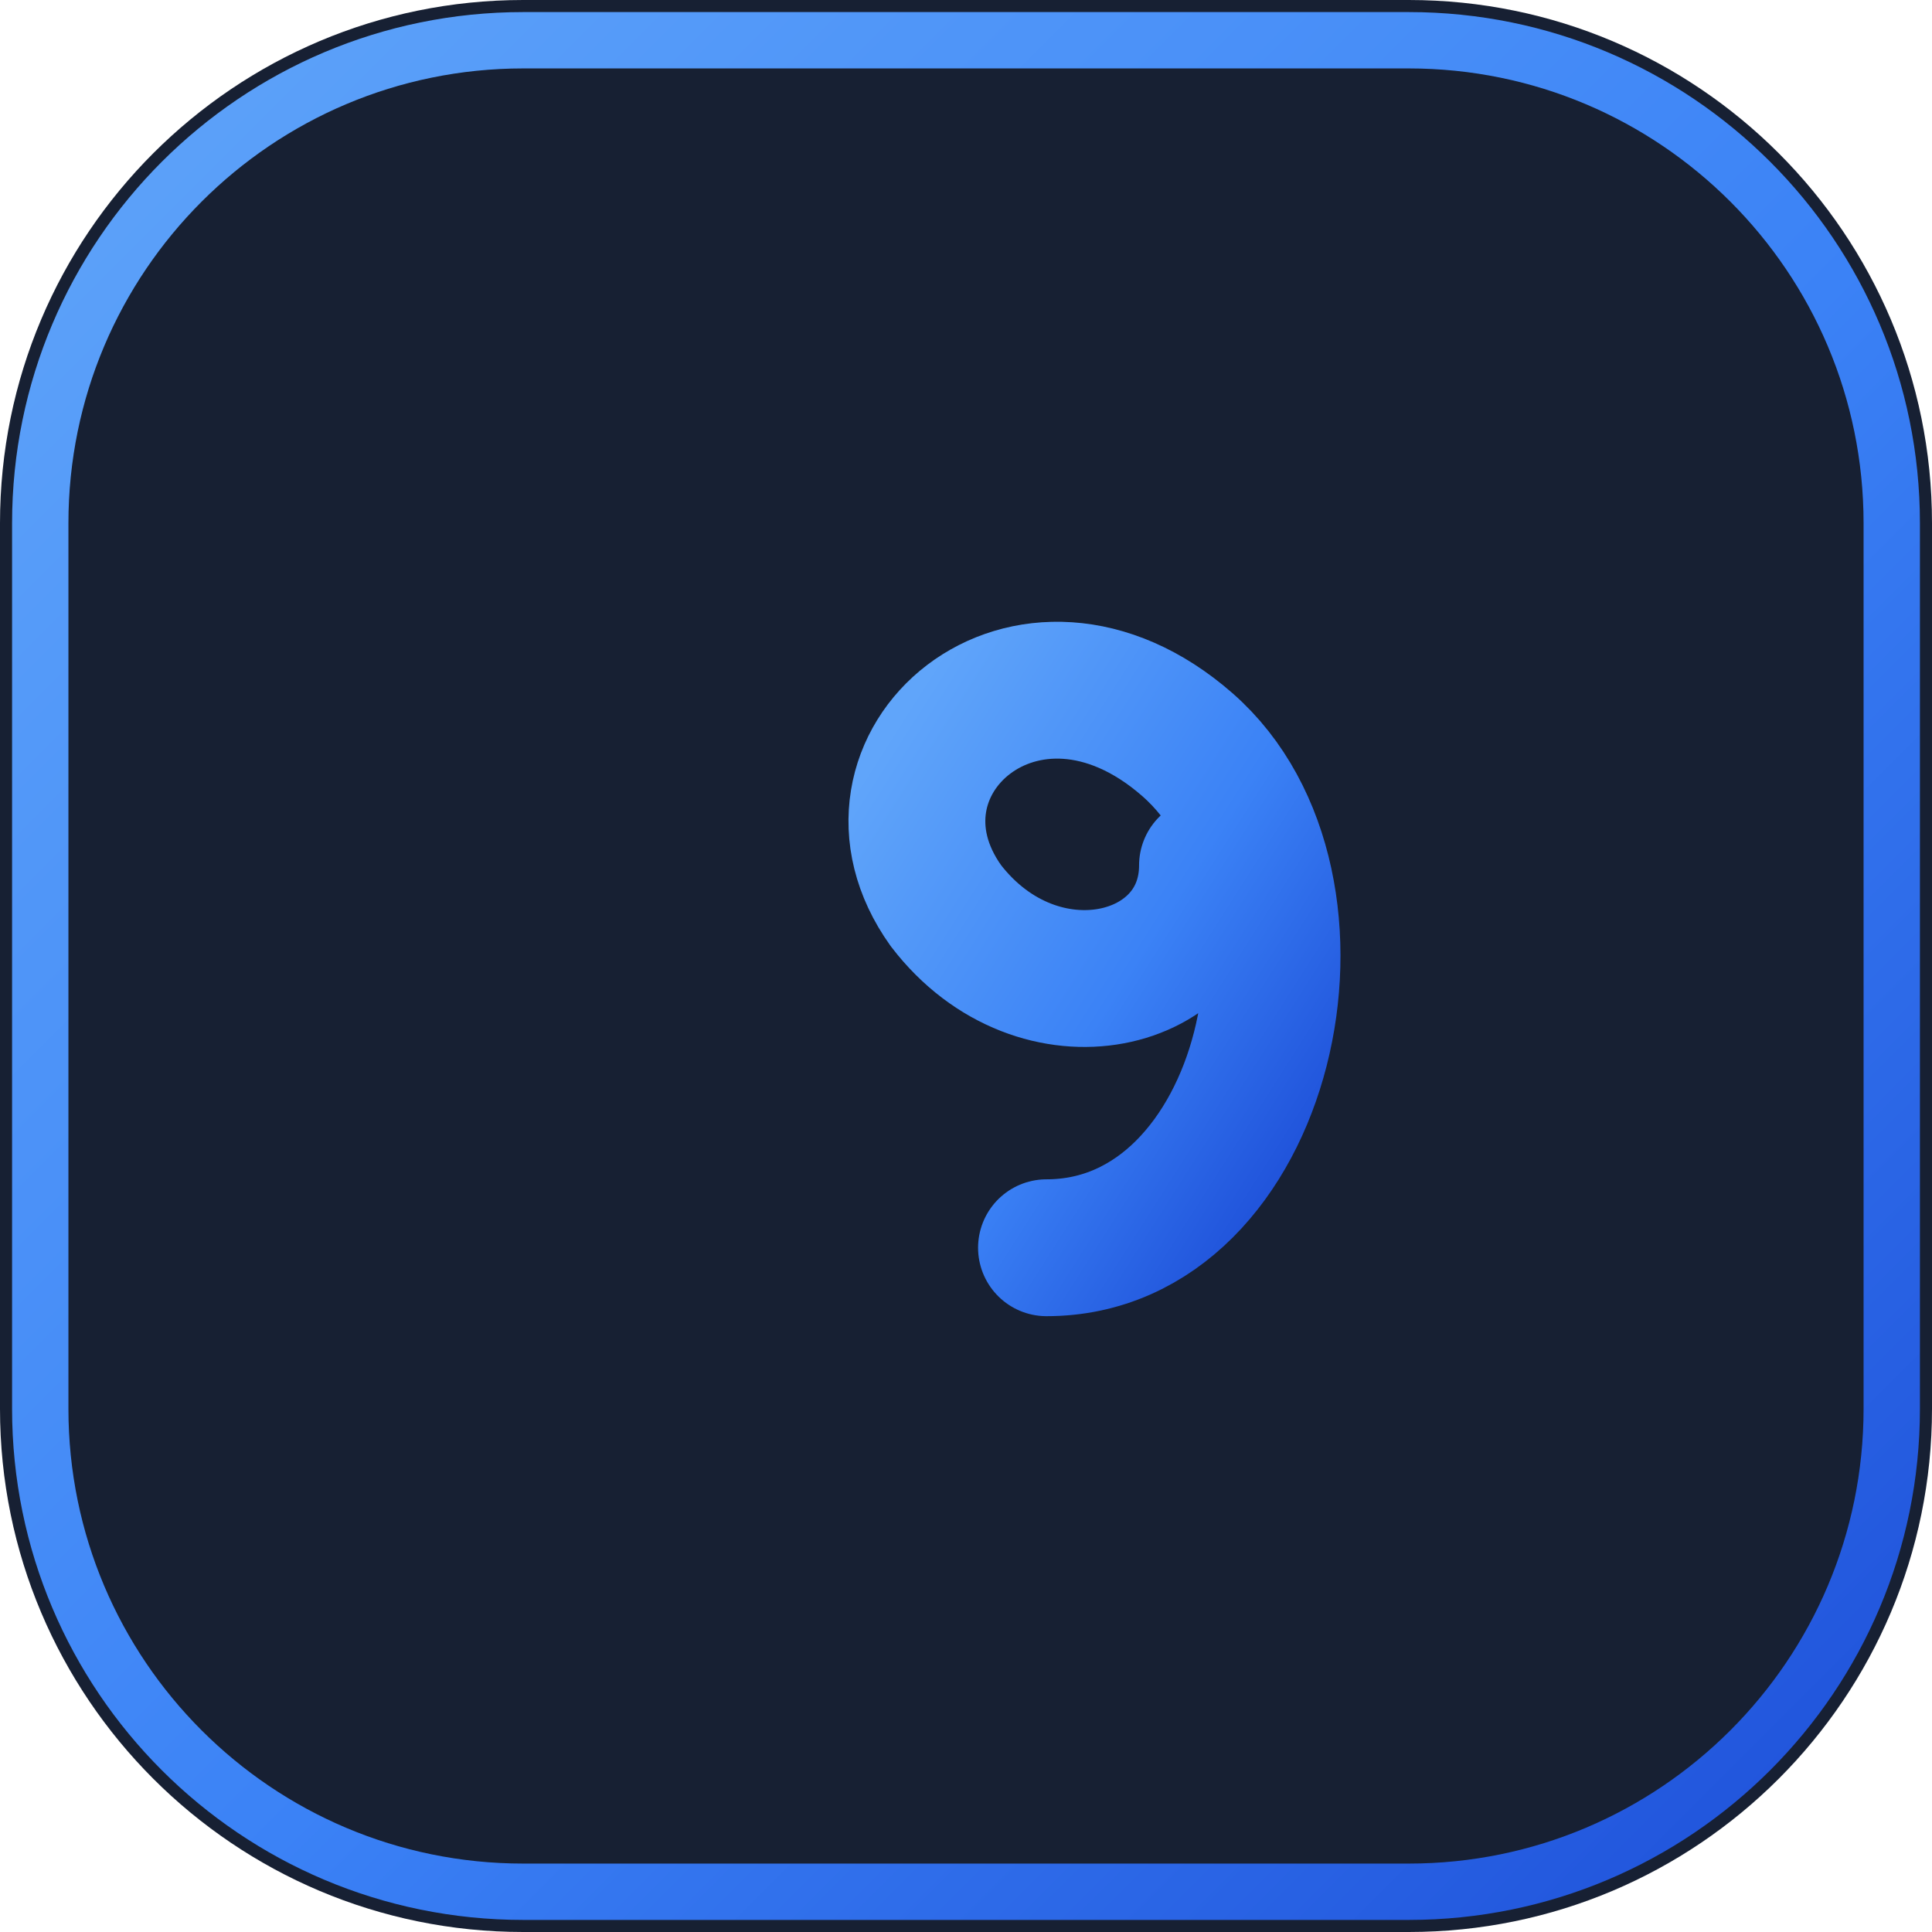
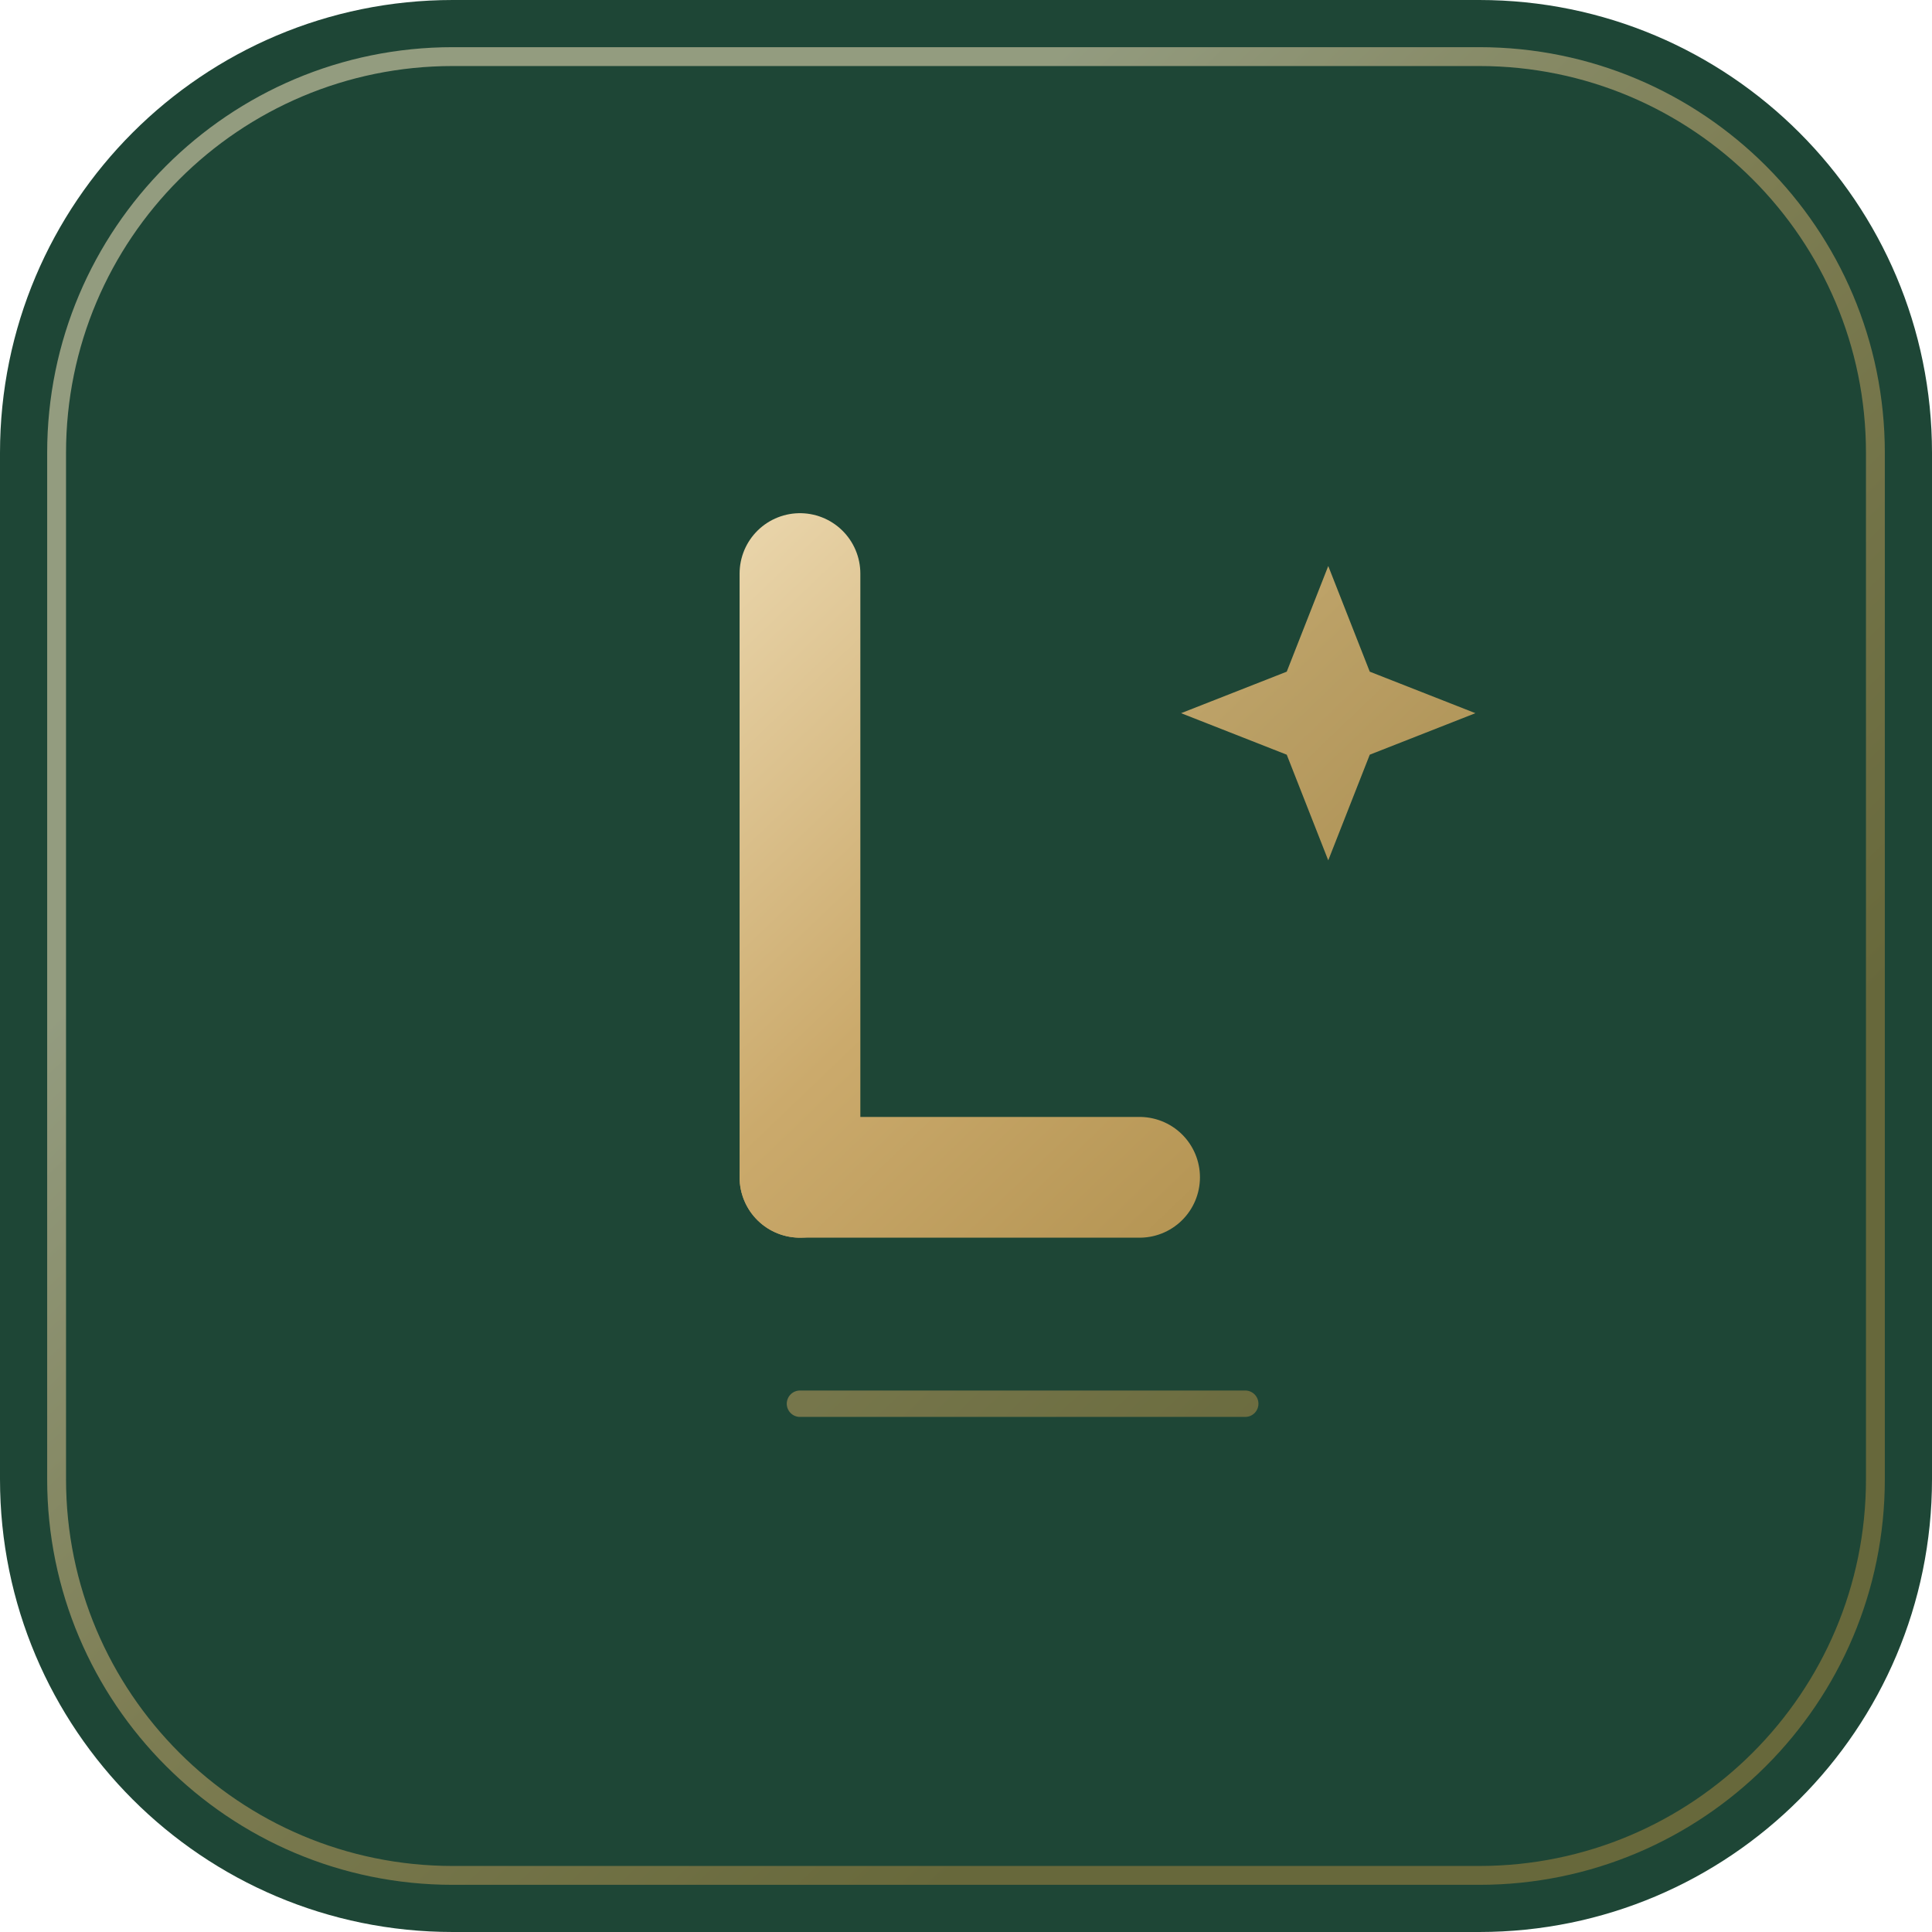
- <svg xmlns="http://www.w3.org/2000/svg" viewBox="0 0 48 48">
+ <svg xmlns="http://www.w3.org/2000/svg" viewBox="0 0 512 512" width="512" height="512" role="img" aria-label="Luxedge">
  <defs>
-     <linearGradient id="lgx" x1="0" y1="0" x2="1" y2="1">
-       <stop offset="0" stop-color="#60a5fa" />
-       <stop offset="0.55" stop-color="#3b82f6" />
-       <stop offset="1" stop-color="#1d4ed8" />
+     <linearGradient id="lx-gold" gradientUnits="userSpaceOnUse" x1="150" y1="140" x2="380" y2="380">
+       <stop offset="0" stop-color="#F2E1BC" />
+       <stop offset="0.45" stop-color="#CBAA6C" />
+       <stop offset="1" stop-color="#A2833F" />
    </linearGradient>
  </defs>
-   <rect width="48" height="48" rx="13" fill="#172033" />
-   <rect x="1" y="1" width="46" height="46" rx="12" fill="none" stroke="url(#lgx)" stroke-width="1.4" />
-   <g fill="none" stroke="url(#lgx)" stroke-width="3.4" stroke-linecap="round" stroke-linejoin="round">
-     <path d="M15 9 V30" />
-     <path d="M15 30 H26" />
-     <path d="M26 31 C31.5 31 33.5 22 29.5 18.5 C25.5 15 21 19 23.5 22.5 C25.8 25.5 30 24.5 30 21.5" />
+   <rect width="512" height="512" rx="120" fill="#1E4636" />
+   <rect x="15" y="15" width="482" height="482" rx="105" fill="none" stroke="url(#lx-gold)" stroke-width="5" opacity="0.55" />
+   <g fill="none" stroke="url(#lx-gold)" stroke-width="32" stroke-linecap="round" stroke-linejoin="round">
+     <path d="M212 152 V312" />
+     <path d="M212 312 H302" />
  </g>
+   <path d="M212 372 H330" stroke="url(#lx-gold)" stroke-width="7" stroke-linecap="round" opacity="0.55" />
+   <path d="M352 150 l11 28 28 11 -28 11 -11 28 -11 -28 -28 -11 28 -11 z" fill="url(#lx-gold)" opacity="0.92" />
</svg>
